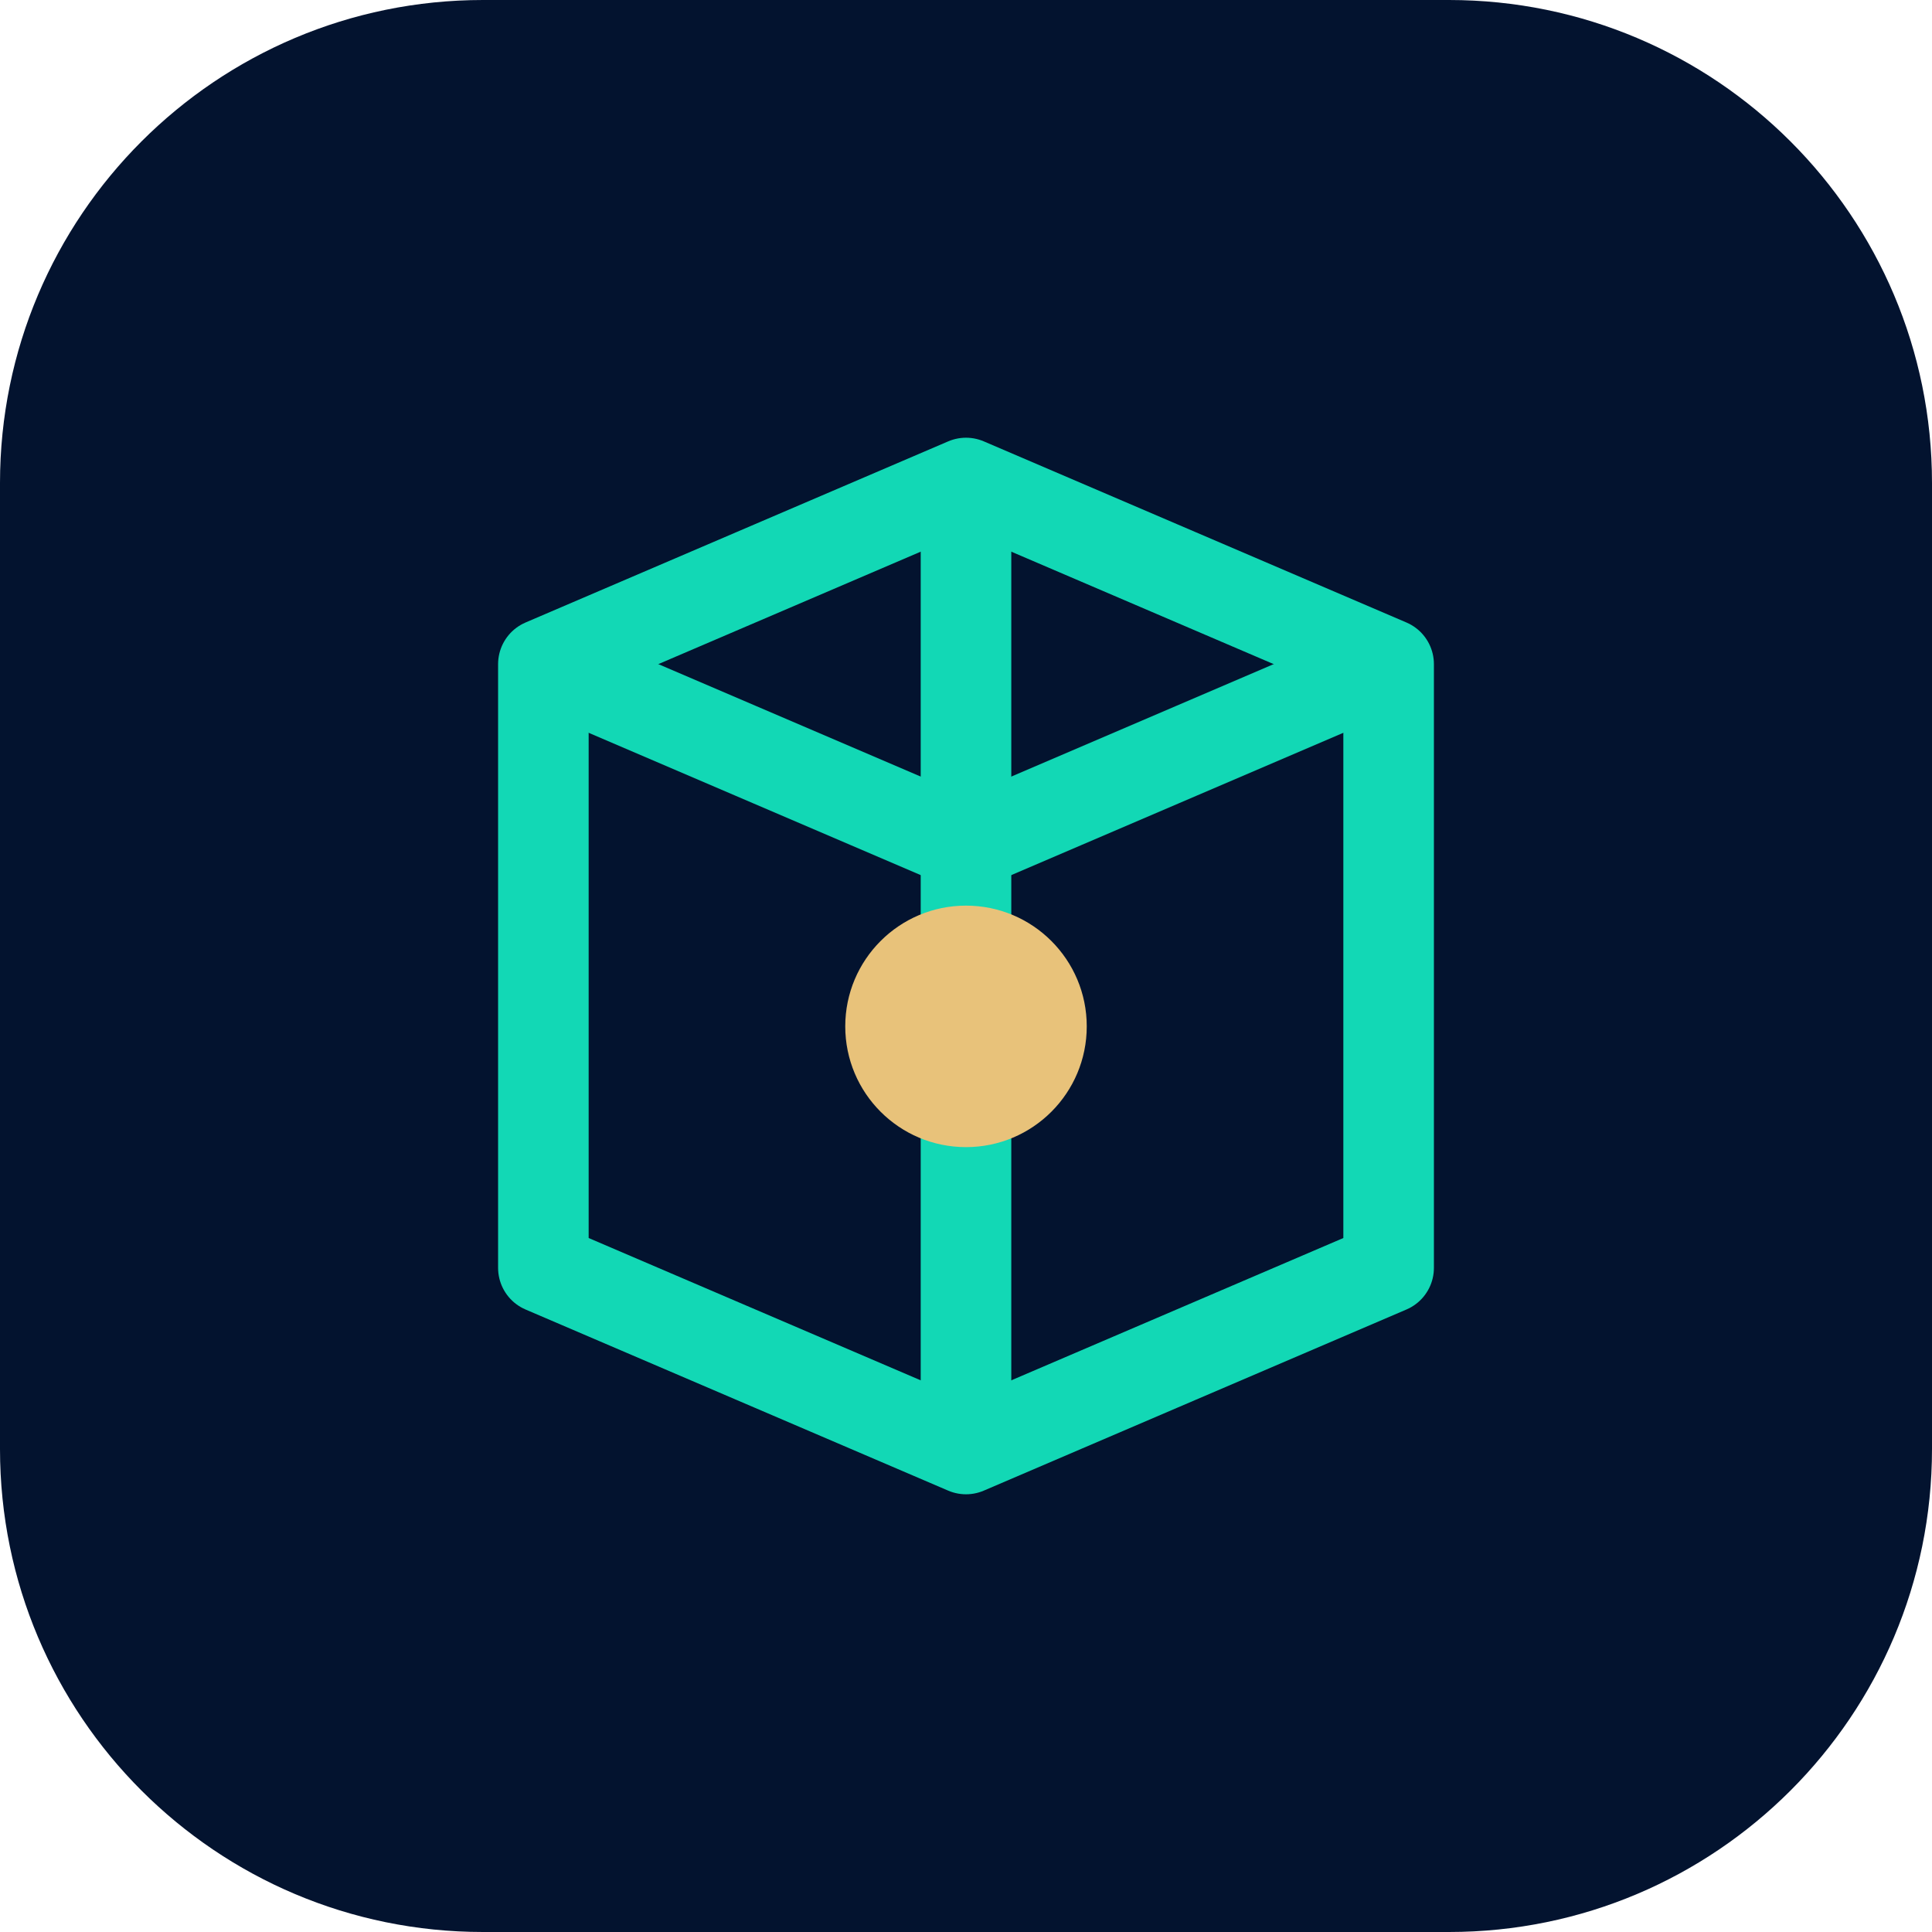
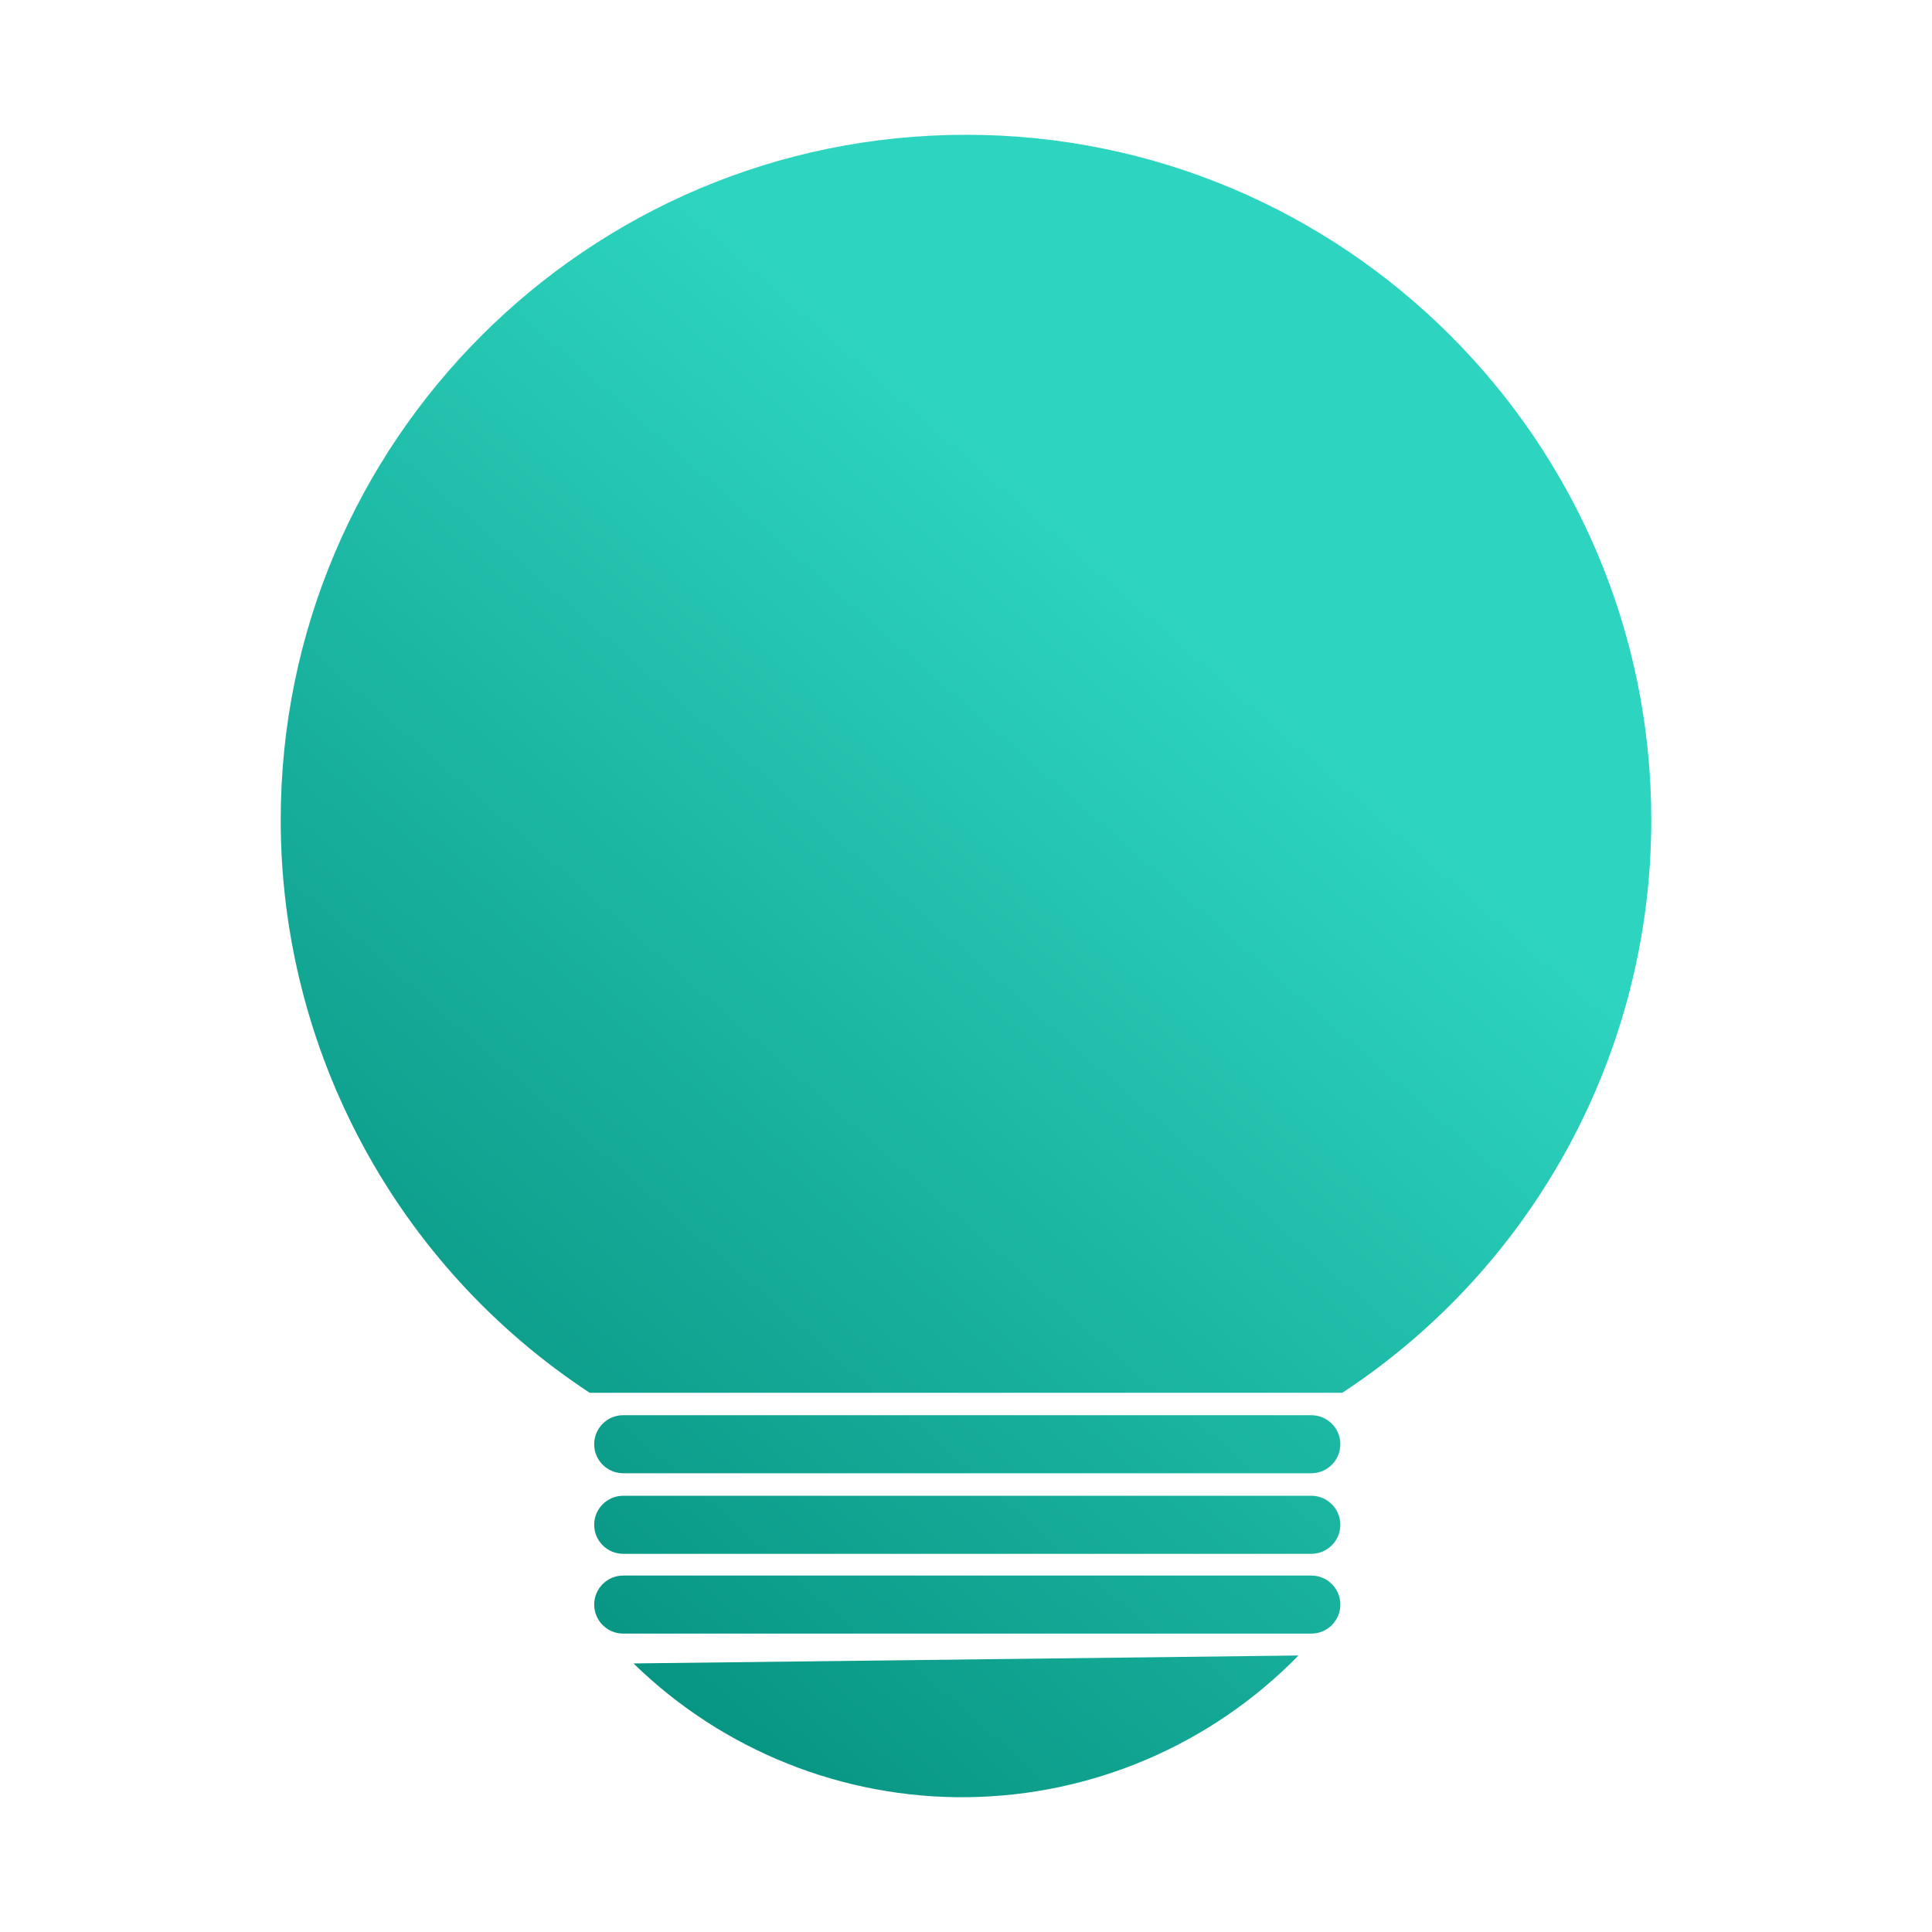
- <svg xmlns="http://www.w3.org/2000/svg" width="64" height="64" viewBox="0 0 64 64" fill="none">
-   <rect width="64" height="64" rx="16" fill="#03132F" />
-   <path d="M18 42V22L32 16L46 22V42L32 48L18 42Z" stroke="#12D8B5" stroke-width="3" stroke-linejoin="round" />
-   <path d="M32 16V48" stroke="#12D8B5" stroke-width="3" />
-   <path d="M18 22L32 28L46 22" stroke="#12D8B5" stroke-width="3" stroke-linejoin="round" />
-   <circle cx="32" cy="34" r="4" fill="#E8C27A" />
+ <svg xmlns="http://www.w3.org/2000/svg" viewBox="0 0 2000 2000" version="1.1" xml:space="preserve" style="fill-rule:evenodd;clip-rule:evenodd;stroke-linejoin:round;stroke-miterlimit:2;">
+   <g id="Lampada">
+     <path d="M1387.511,1495.057c0,16.583 -13.463,30.046 -30.046,30.046l-712.325,0c-16.583,0 -30.046,-13.463 -30.046,-30.046c0,-16.583 13.463,-30.046 30.046,-30.046l712.325,0c16.583,0 30.046,13.463 30.046,30.046Z" style="fill:url(#_Linear1);" />
+     <path d="M1387.511,1578.463c0,16.583 -13.463,30.046 -30.046,30.046l-712.325,0c-16.583,0 -30.046,-13.463 -30.046,-30.046c0,-16.583 13.463,-30.046 30.046,-30.046l712.325,0c16.583,0 30.046,13.463 30.046,30.046Z" style="fill:url(#_Linear2);" />
+     <path d="M1387.511,1661.051c0,16.583 -13.463,30.046 -30.046,30.046l-712.325,0c-16.583,0 -30.046,-13.463 -30.046,-30.046c0,-16.583 13.463,-30.046 30.046,-30.046l712.325,0c16.583,0 30.046,13.463 30.046,30.046Z" style="fill:url(#_Linear3);" />
+     <path d="M1389.569,1441.795l-779.139,0c-199.625,-131.173 -319.835,-354.001 -319.835,-592.866c0,-391.531 317.873,-709.404 709.404,-709.404c391.531,0 709.404,317.873 709.404,709.404c0,238.865 -120.209,461.693 -319.835,592.866Z" style="fill:url(#_Linear4);" />
+     <path d="M655.802,1721.978l688.395,-8.218c-90.197,92.377 -213.396,145.139 -342.496,146.681c-129.099,1.541 -253.523,-48.265 -345.9,-138.462Z" style="fill:url(#_Linear5);" />
+   </g>
+   <defs>
+     <linearGradient id="_Linear1" x1="0" y1="0" x2="1" y2="0" gradientUnits="userSpaceOnUse" gradientTransform="matrix(-809.2938,942.2492,-942.2492,-809.2938,1253.158,652.0589)">
+       <stop offset="0" style="stop-color:#2dd4bf;stop-opacity:1" />
+       <stop offset="1" style="stop-color:#079482;stop-opacity:1" />
+     </linearGradient>
+     <linearGradient id="_Linear2" x1="0" y1="0" x2="1" y2="0" gradientUnits="userSpaceOnUse" gradientTransform="matrix(-809.2938,942.2492,-942.2492,-809.2938,1253.158,652.0589)">
+       <stop offset="0" style="stop-color:#2dd4bf;stop-opacity:1" />
+       <stop offset="1" style="stop-color:#079482;stop-opacity:1" />
+     </linearGradient>
+     <linearGradient id="_Linear3" x1="0" y1="0" x2="1" y2="0" gradientUnits="userSpaceOnUse" gradientTransform="matrix(-809.2938,942.2492,-942.2492,-809.2938,1253.158,653.181)">
+       <stop offset="0" style="stop-color:#2dd4bf;stop-opacity:1" />
+       <stop offset="1" style="stop-color:#079482;stop-opacity:1" />
+     </linearGradient>
+     <linearGradient id="_Linear4" x1="0" y1="0" x2="1" y2="0" gradientUnits="userSpaceOnUse" gradientTransform="matrix(-809.2938,942.2492,-942.2492,-809.2938,1253.158,656.5474)">
+       <stop offset="0" style="stop-color:#2dd4bf;stop-opacity:1" />
+       <stop offset="1" style="stop-color:#079482;stop-opacity:1" />
+     </linearGradient>
+     <linearGradient id="_Linear5" x1="0" y1="0" x2="1" y2="0" gradientUnits="userSpaceOnUse" gradientTransform="matrix(-809.2938,942.2492,-942.2492,-809.2938,1253.158,637.4714)">
+       <stop offset="0" style="stop-color:#2dd4bf;stop-opacity:1" />
+       <stop offset="1" style="stop-color:#079482;stop-opacity:1" />
+     </linearGradient>
+   </defs>
</svg>
